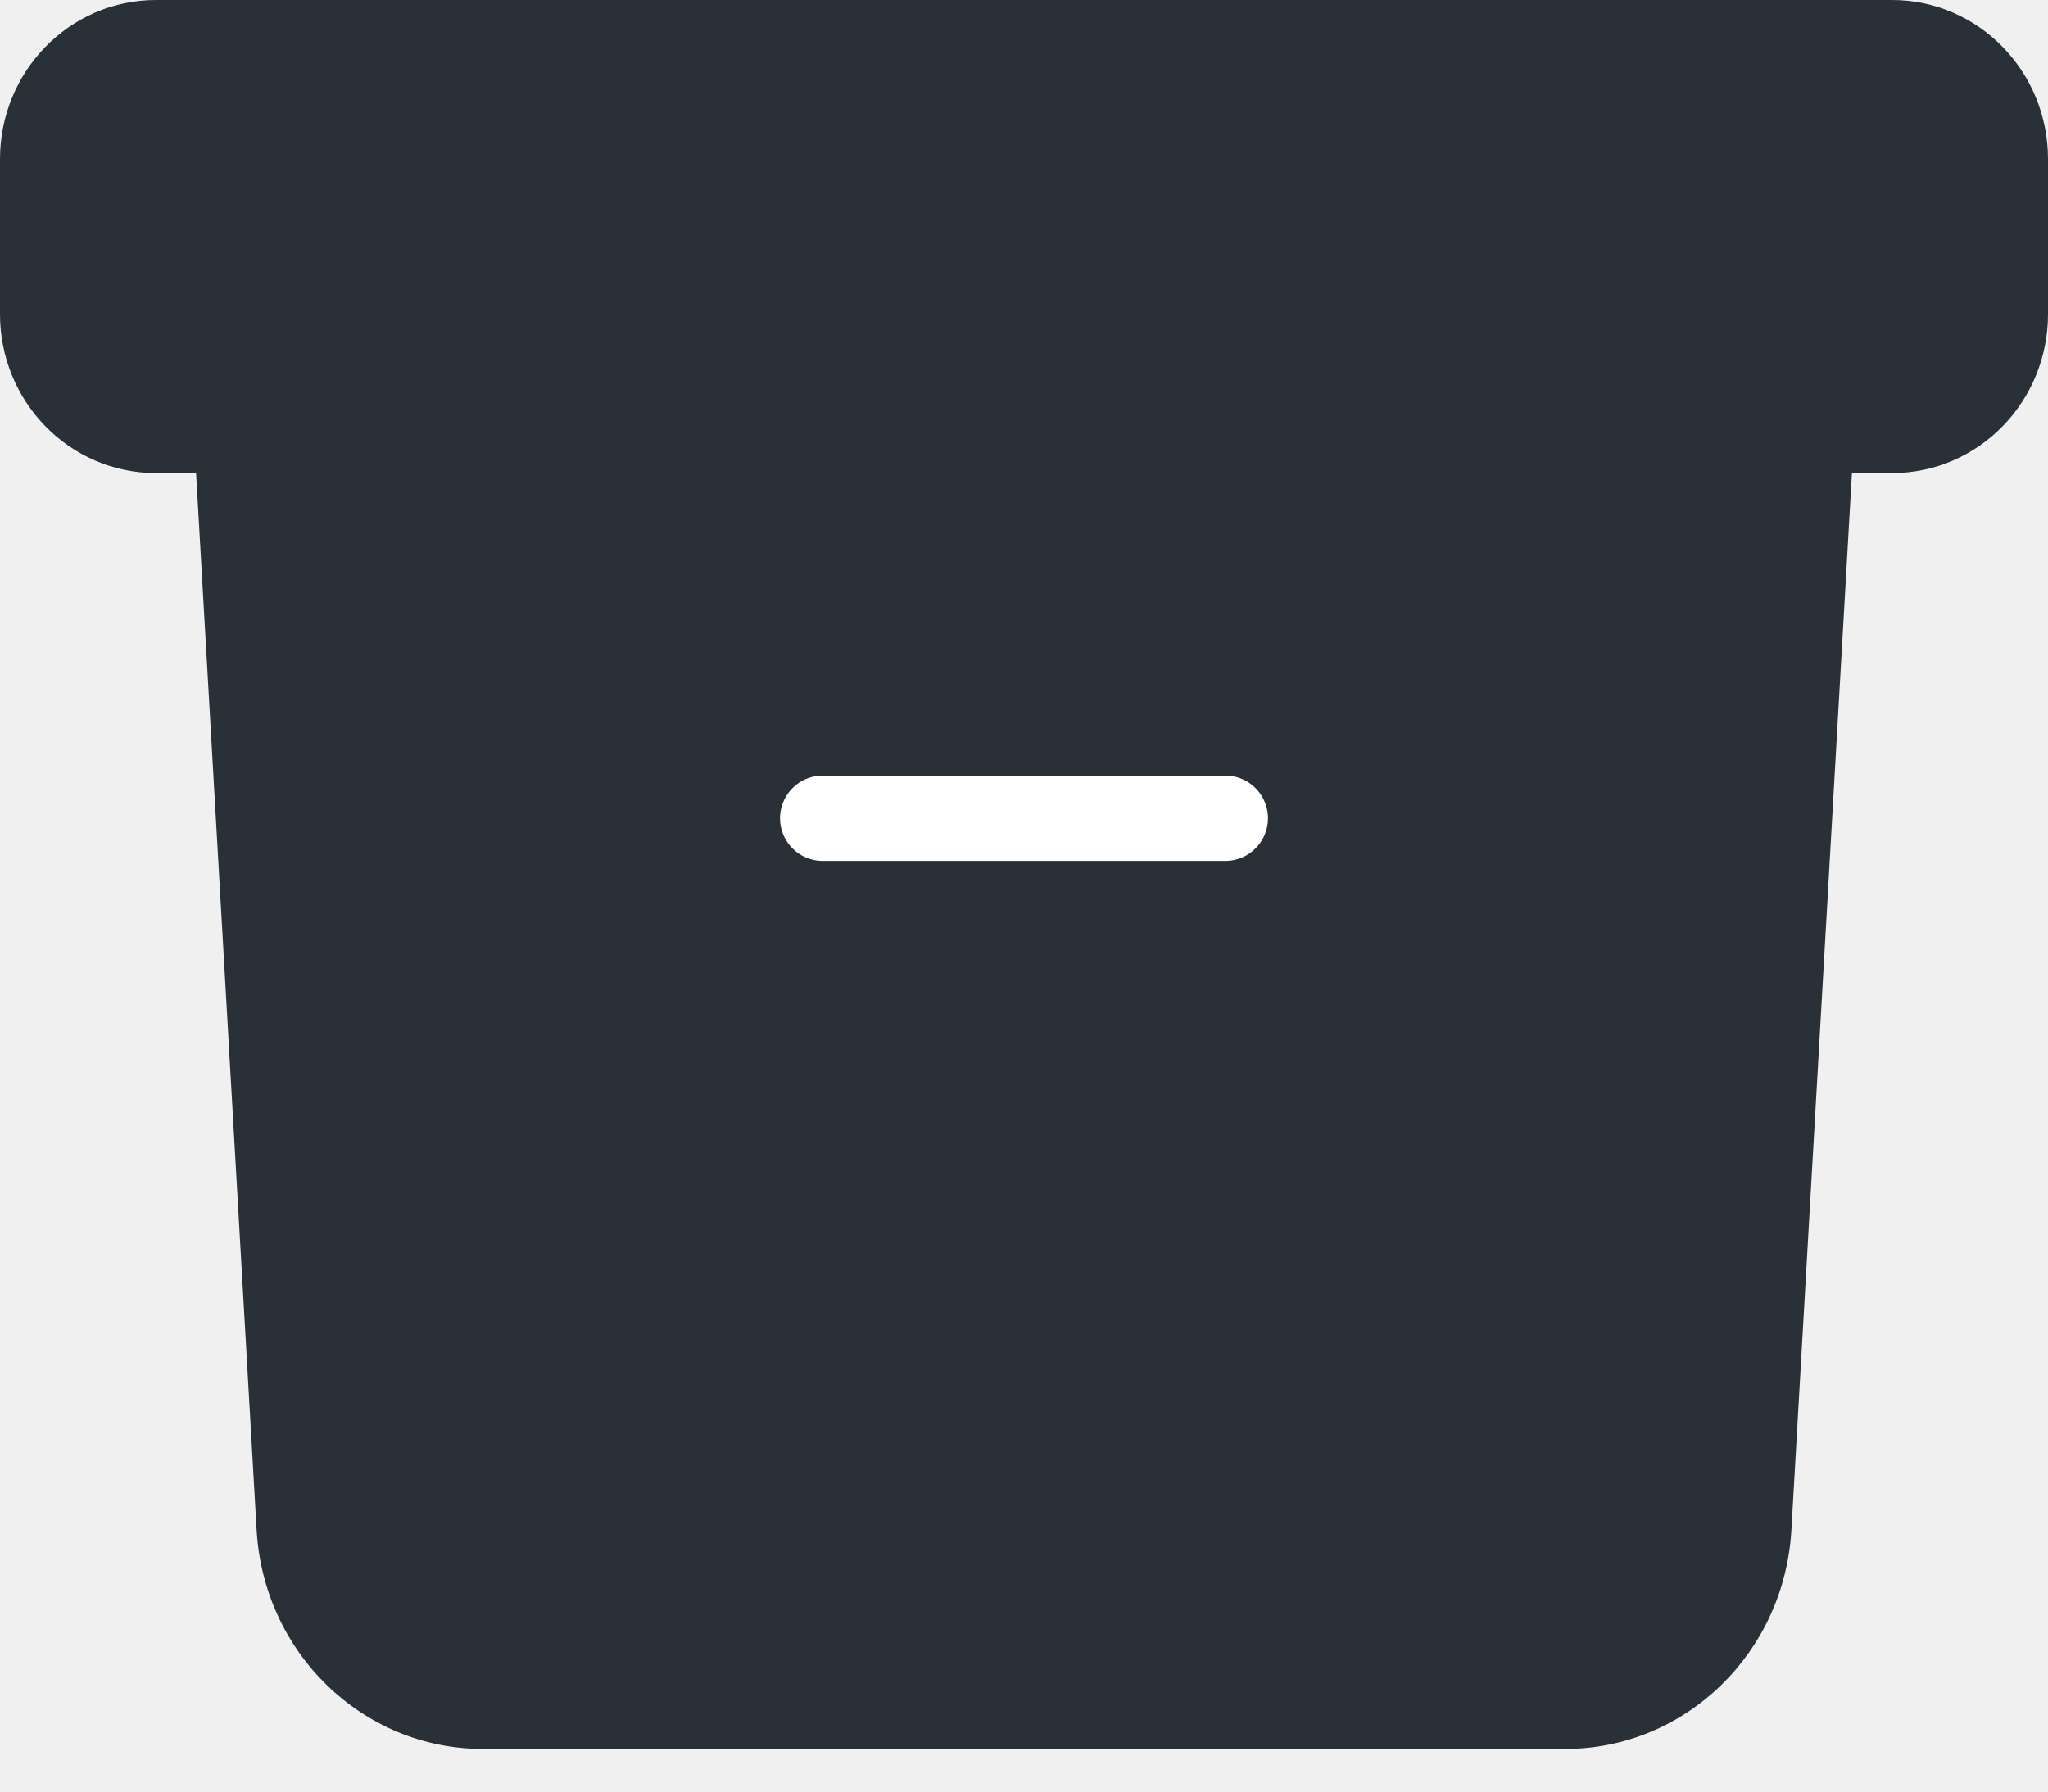
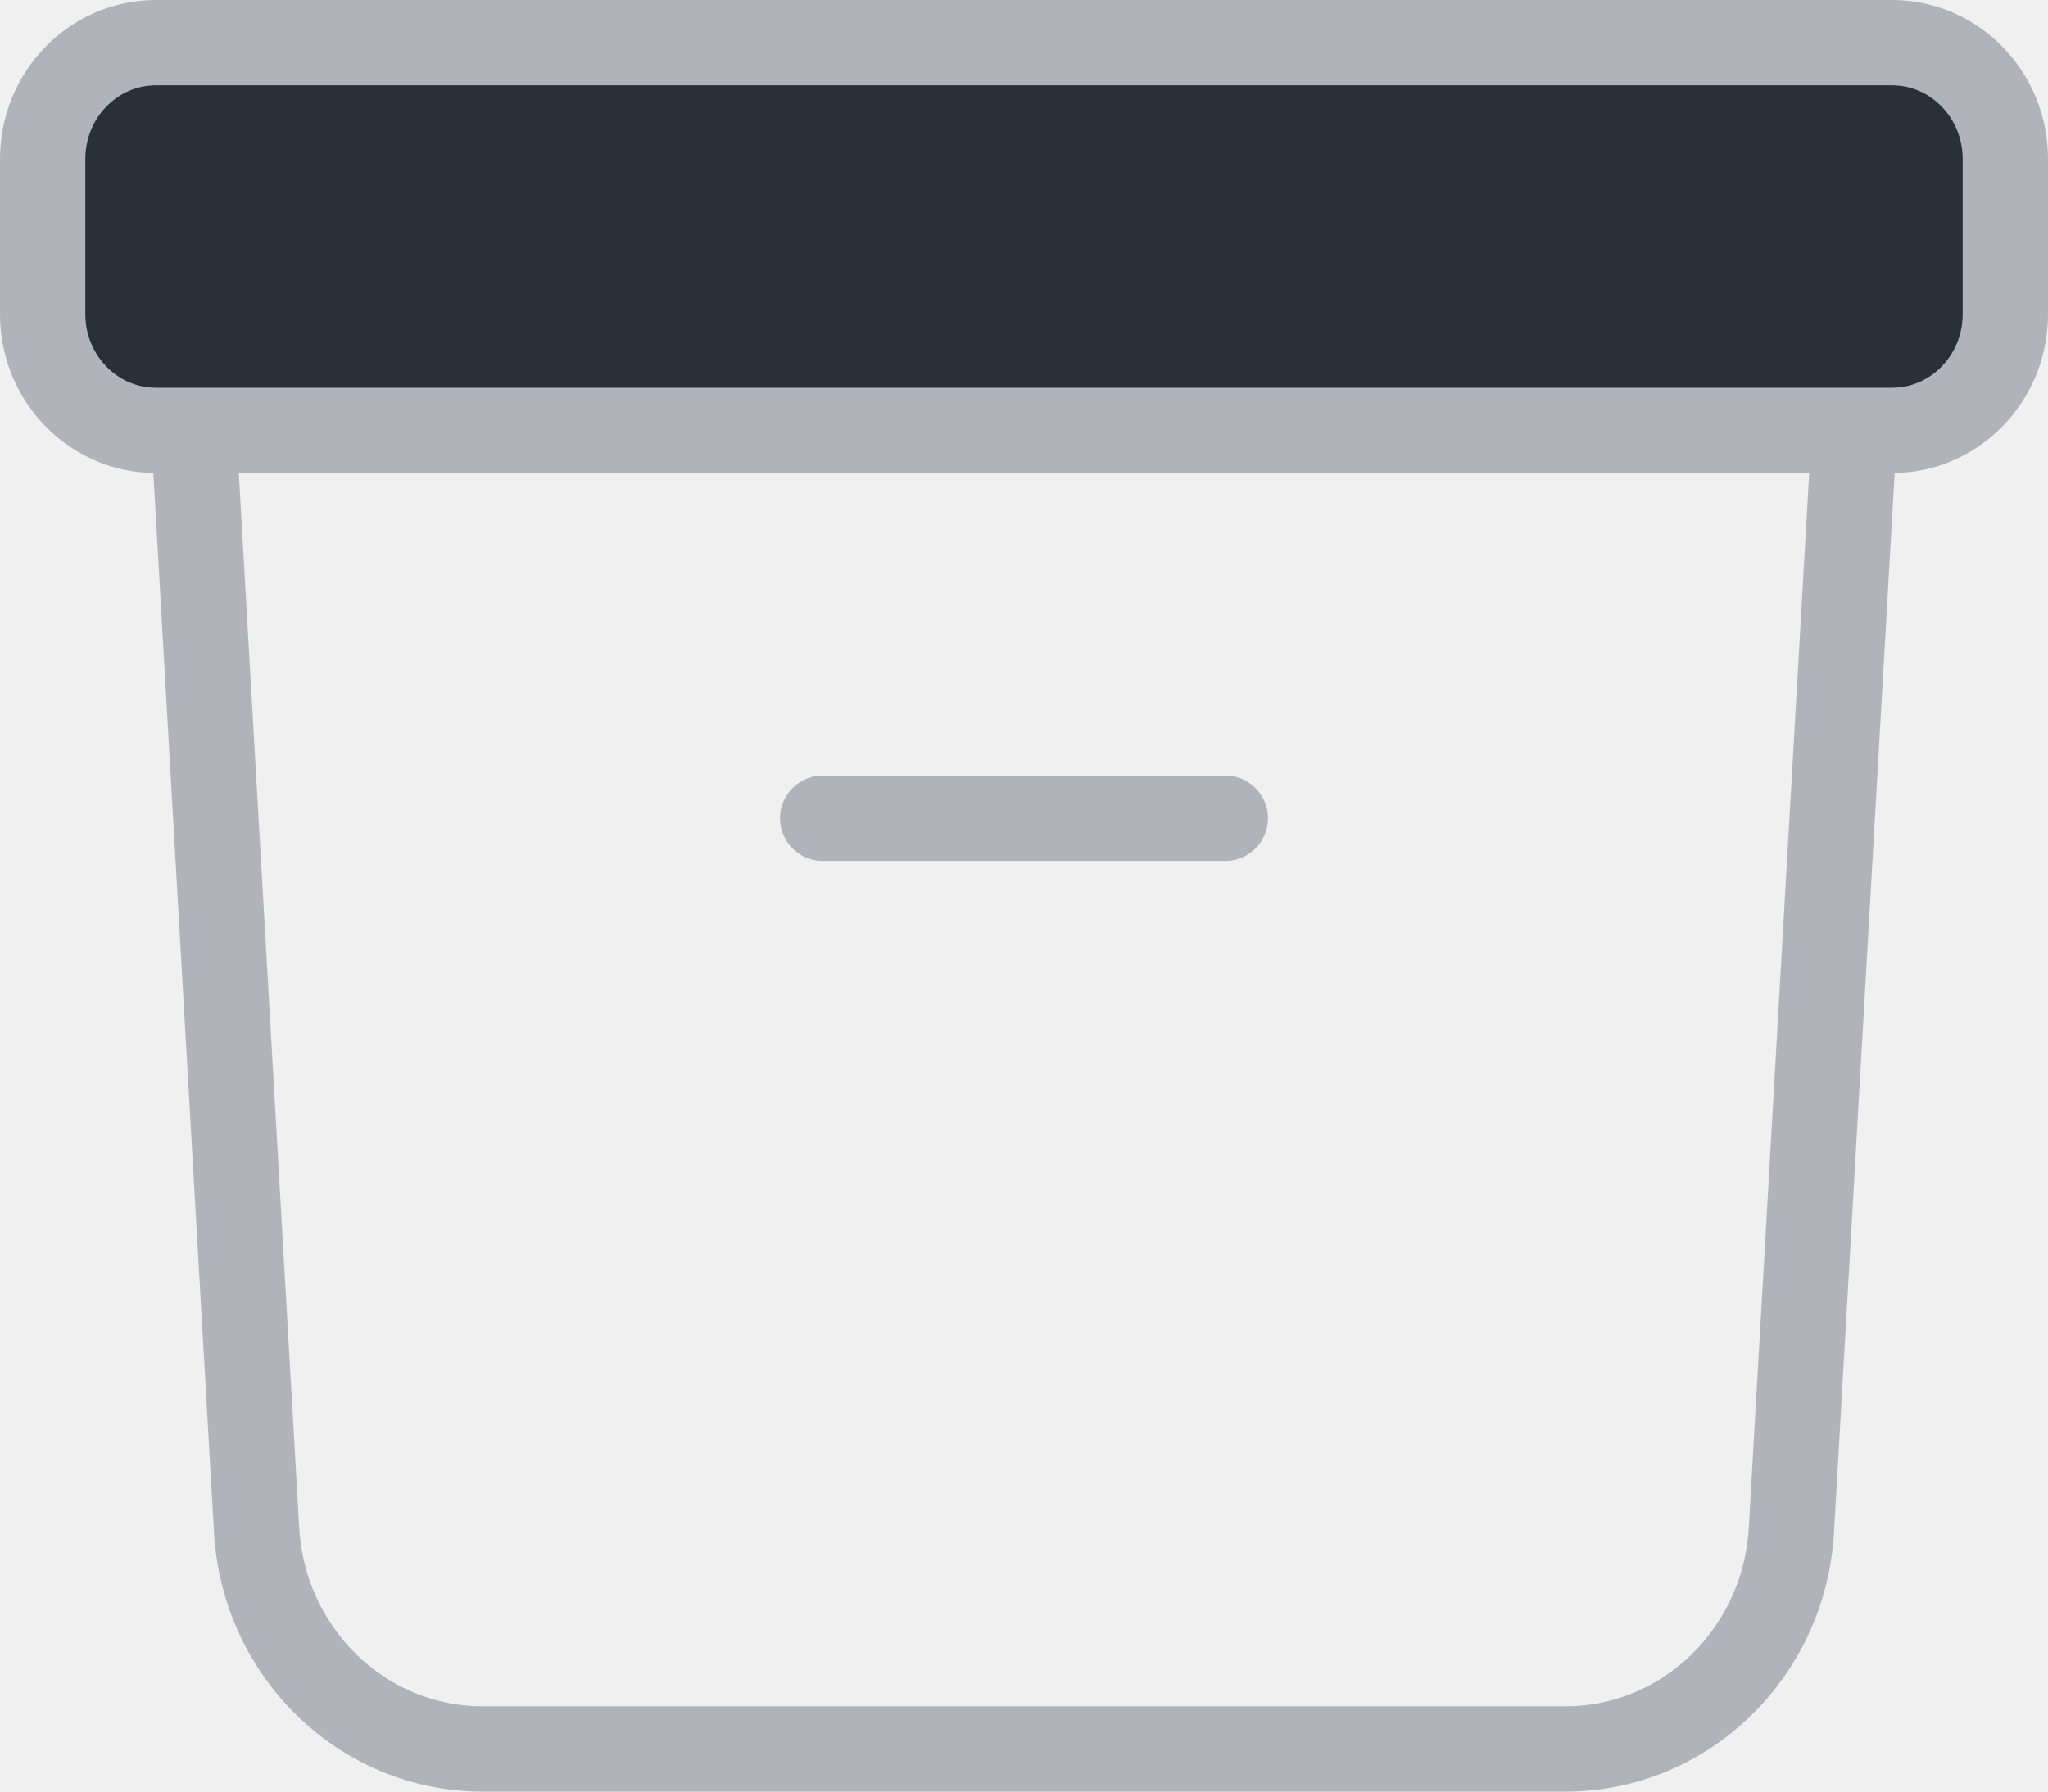
<svg xmlns="http://www.w3.org/2000/svg" width="24" height="21" viewBox="0 0 24 21" fill="none">
-   <path d="M21.731 5.045L20.993 17.933C20.911 19.374 19.749 20.5 18.344 20.5H5.656C4.251 20.5 3.089 19.374 3.007 17.933L2.269 5.045H21.731Z" fill="#2A3038" />
-   <path d="M1.827 5.045H22.173C22.906 5.045 23.5 4.435 23.5 3.682V1.864C23.5 1.111 22.906 0.5 22.173 0.5H1.827C1.094 0.5 0.5 1.111 0.5 1.864V3.682C0.5 4.435 1.094 5.045 1.827 5.045Z" fill="#2A3038" stroke="#2A3038" stroke-linecap="round" stroke-linejoin="round" />
-   <path d="M9.641 9.591H14.359" stroke="white" stroke-linecap="round" stroke-linejoin="round" />
+   <path d="M0.5 1.864C0.5 1.111 1.094 0.5 1.827 0.5H22.173C22.906 0.5 23.5 1.111 23.5 1.864V3.682C23.5 4.435 22.906 5.045 22.173 5.045H1.827C1.094 5.045 0.5 4.435 0.5 3.682V1.864Z" fill="#2A3038" />
+   <path d="M21.731 5.045L20.993 17.933C20.911 19.374 19.749 20.5 18.344 20.5H5.656C4.251 20.5 3.089 19.374 3.007 17.933L2.269 5.045M9.641 9.591H14.359M1.827 5.045H22.173C22.906 5.045 23.5 4.435 23.5 3.682V1.864C23.5 1.111 22.906 0.5 22.173 0.5H1.827C1.094 0.5 0.5 1.111 0.5 1.864V3.682C0.5 4.435 1.094 5.045 1.827 5.045Z" stroke-linecap="round" stroke-linejoin="round" stroke="#B0B3BA" />
</svg>
